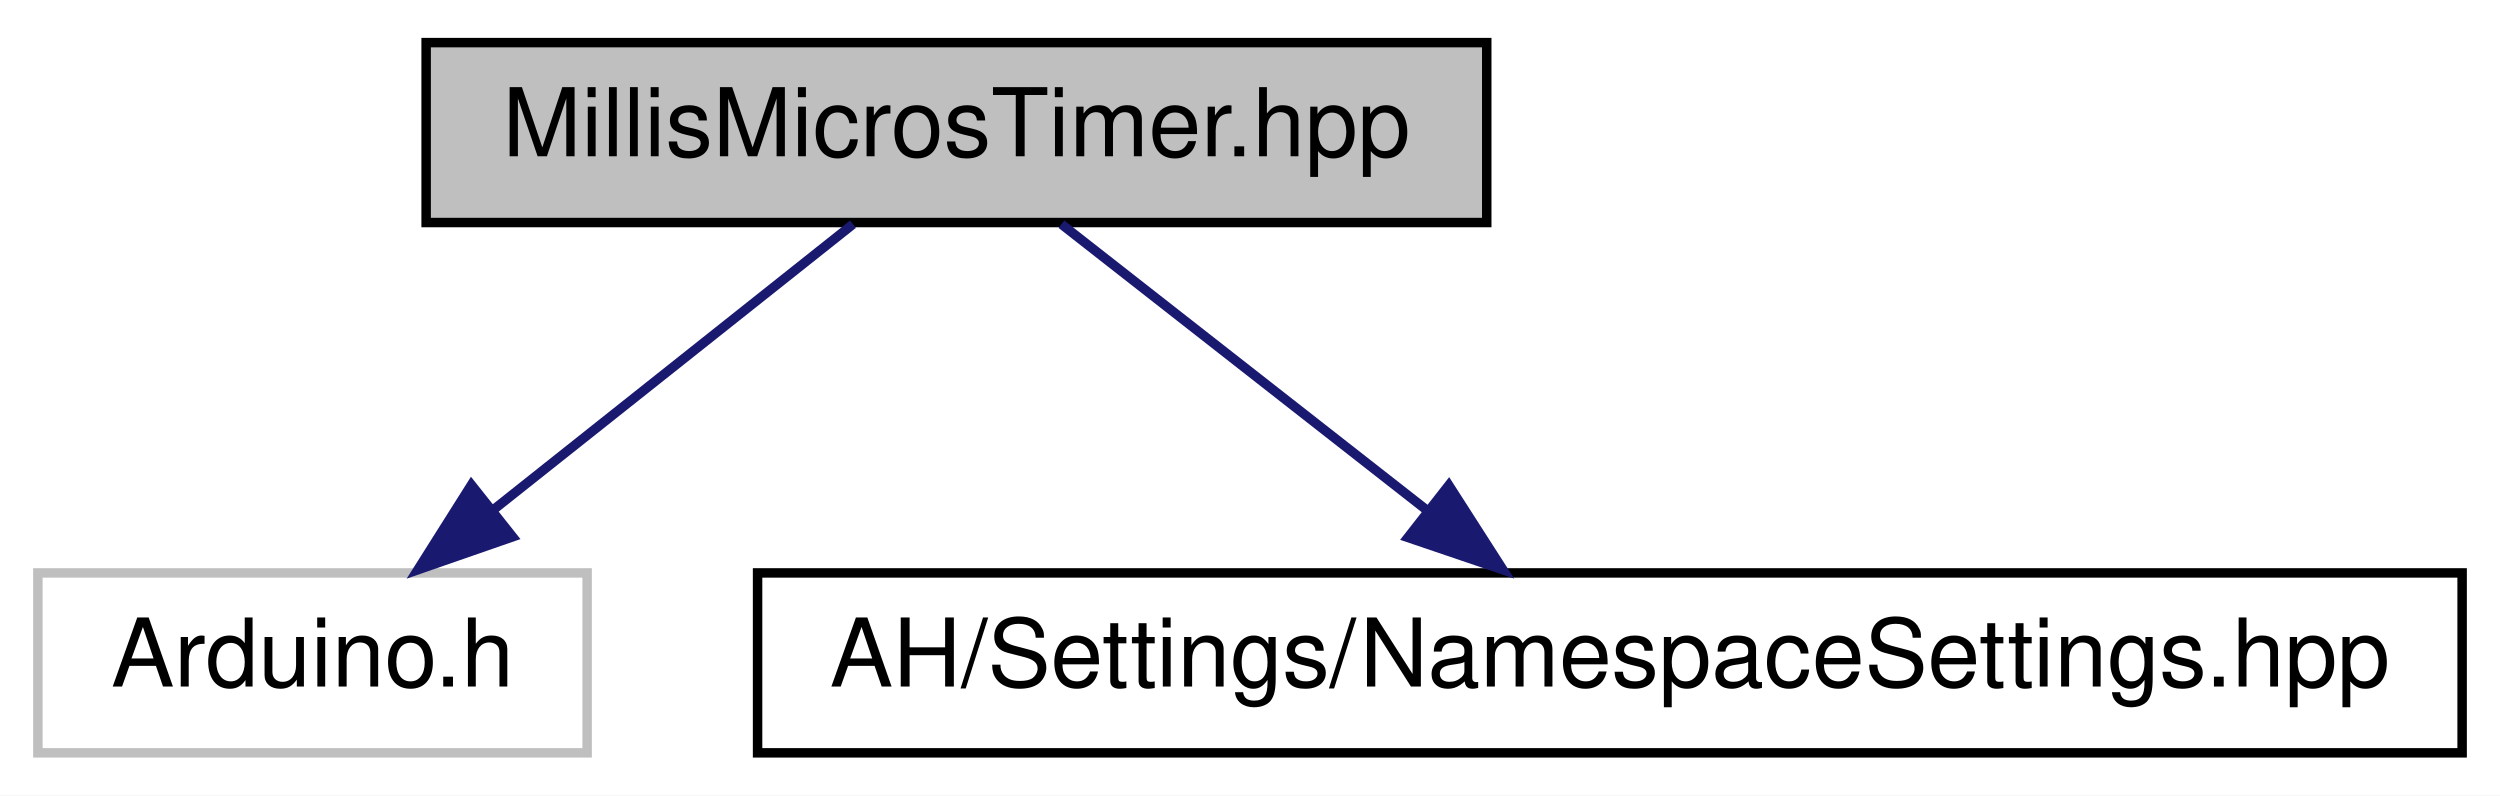
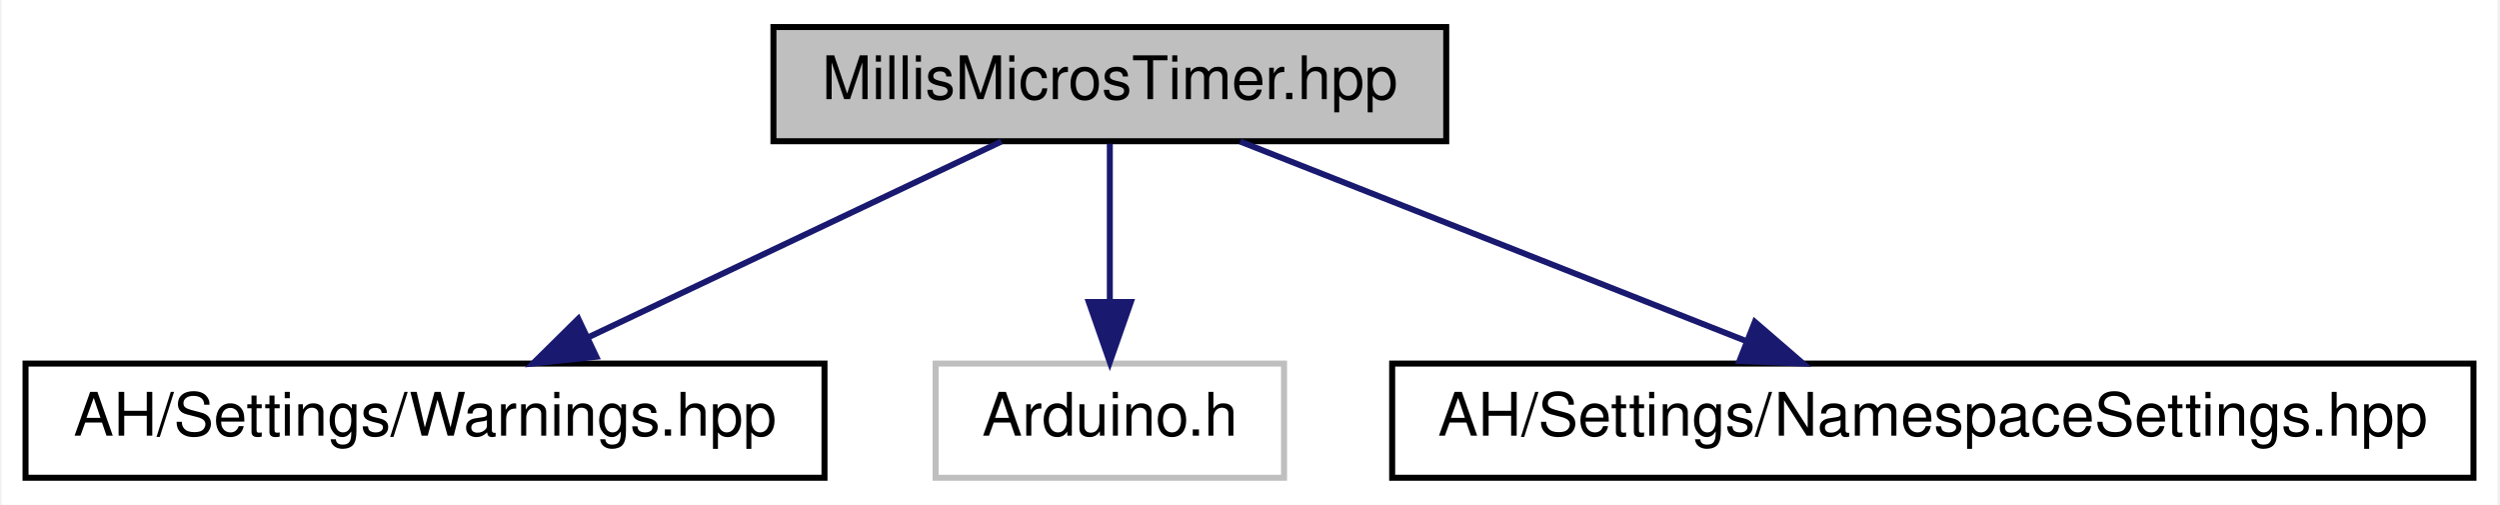
- <svg xmlns="http://www.w3.org/2000/svg" xmlns:xlink="http://www.w3.org/1999/xlink" width="264pt" height="84pt" viewBox="0.00 0.00 264.00 84.00">
+ <svg xmlns="http://www.w3.org/2000/svg" xmlns:xlink="http://www.w3.org/1999/xlink" width="416pt" height="84pt" viewBox="0.00 0.00 415.50 84.00">
  <g id="graph0" class="graph" transform="scale(1 1) rotate(0) translate(4 80)">
-     <polygon fill="white" stroke="none" points="-4,4 -4,-80 260,-80 260,4 -4,4" />
+     <polygon fill="white" stroke="none" points="-4,4 -4,-80 411.5,-80 411.5,4 -4,4" />
    <g id="node1" class="node">
      <g id="a_node1">
        <a xlink:title=" ">
-           <polygon fill="#bfbfbf" stroke="black" points="41,-56.5 41,-75.5 153,-75.5 153,-56.5 41,-56.5" />
-           <text text-anchor="middle" x="97" y="-63.5" font-family="Helvetica,sans-Serif" font-size="10.00">MillisMicrosTimer.hpp</text>
+           <polygon fill="#bfbfbf" stroke="black" points="124.5,-56.5 124.5,-75.5 236.5,-75.5 236.5,-56.5 124.5,-56.5" />
+           <text text-anchor="middle" x="180.5" y="-63.5" font-family="Helvetica,sans-Serif" font-size="10.00">MillisMicrosTimer.hpp</text>
        </a>
      </g>
    </g>
    <g id="node2" class="node">
      <g id="a_node2">
-         <a xlink:title=" ">
-           <polygon fill="white" stroke="#bfbfbf" points="0,-0.5 0,-19.5 58,-19.5 58,-0.5 0,-0.5" />
-           <text text-anchor="middle" x="29" y="-7.5" font-family="Helvetica,sans-Serif" font-size="10.00">Arduino.h</text>
+         <a xlink:href="../../d1/d65/Warnings_8hpp.html" target="_top" xlink:title=" ">
+           <polygon fill="white" stroke="black" points="0,-0.5 0,-19.5 133,-19.5 133,-0.5 0,-0.5" />
+           <text text-anchor="middle" x="66.5" y="-7.5" font-family="Helvetica,sans-Serif" font-size="10.00">AH/Settings/Warnings.hpp</text>
        </a>
      </g>
    </g>
    <g id="edge1" class="edge">
-       <path fill="none" stroke="midnightblue" d="M86.075,-56.324C75.825,-48.185 60.279,-35.84 47.999,-26.087" />
-       <polygon fill="midnightblue" stroke="midnightblue" points="50.132,-23.312 40.124,-19.834 45.779,-28.794 50.132,-23.312" />
+       <path fill="none" stroke="midnightblue" d="M162.436,-56.444C143.925,-47.675 114.919,-33.935 93.644,-23.858" />
+       <polygon fill="midnightblue" stroke="midnightblue" points="95.015,-20.634 84.479,-19.516 92.018,-26.96 95.015,-20.634" />
    </g>
    <g id="node3" class="node">
      <g id="a_node3">
-         <a xlink:href="../../dc/dc7/NamespaceSettings_8hpp.html" target="_top" xlink:title=" ">
-           <polygon fill="white" stroke="black" points="76,-0.5 76,-19.5 256,-19.5 256,-0.5 76,-0.5" />
-           <text text-anchor="middle" x="166" y="-7.5" font-family="Helvetica,sans-Serif" font-size="10.00">AH/Settings/NamespaceSettings.hpp</text>
+         <a xlink:title=" ">
+           <polygon fill="white" stroke="#bfbfbf" points="151.5,-0.5 151.5,-19.5 209.5,-19.5 209.5,-0.5 151.5,-0.5" />
+           <text text-anchor="middle" x="180.5" y="-7.5" font-family="Helvetica,sans-Serif" font-size="10.00">Arduino.h</text>
        </a>
      </g>
    </g>
    <g id="edge2" class="edge">
-       <path fill="none" stroke="midnightblue" d="M108.086,-56.324C118.486,-48.185 134.261,-35.84 146.722,-26.087" />
-       <polygon fill="midnightblue" stroke="midnightblue" points="148.994,-28.753 154.712,-19.834 144.68,-23.241 148.994,-28.753" />
+       <path fill="none" stroke="midnightblue" d="M180.5,-56.083C180.5,-49.006 180.5,-38.861 180.5,-29.986" />
+       <polygon fill="midnightblue" stroke="midnightblue" points="184,-29.751 180.5,-19.751 177,-29.751 184,-29.751" />
+     </g>
+     <g id="node4" class="node">
+       <g id="a_node4">
+         <a xlink:href="../../dc/dc7/NamespaceSettings_8hpp.html" target="_top" xlink:title=" ">
+           <polygon fill="white" stroke="black" points="227.5,-0.5 227.5,-19.5 407.5,-19.5 407.5,-0.5 227.5,-0.5" />
+           <text text-anchor="middle" x="317.5" y="-7.5" font-family="Helvetica,sans-Serif" font-size="10.00">AH/Settings/NamespaceSettings.hpp</text>
+         </a>
+       </g>
+     </g>
+     <g id="edge3" class="edge">
+       <path fill="none" stroke="midnightblue" d="M202.208,-56.444C224.855,-47.517 260.572,-33.439 286.252,-23.317" />
+       <polygon fill="midnightblue" stroke="midnightblue" points="287.874,-26.44 295.894,-19.516 285.307,-19.927 287.874,-26.44" />
    </g>
  </g>
</svg>
